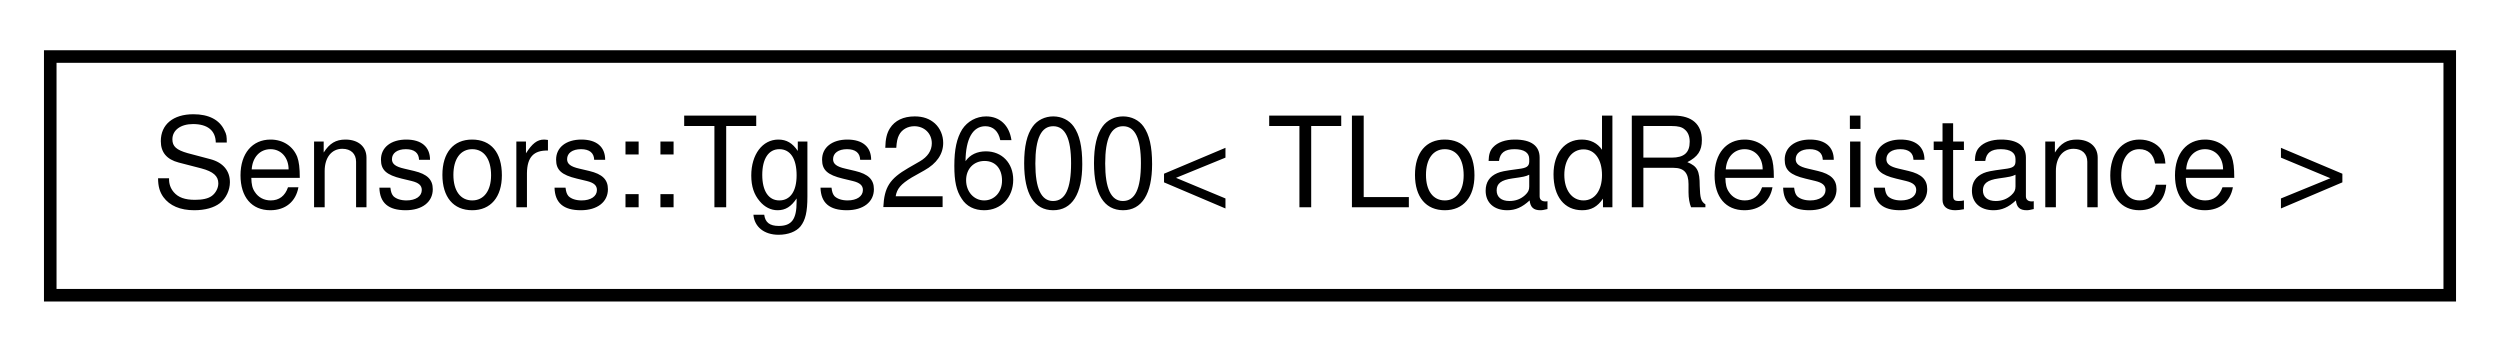
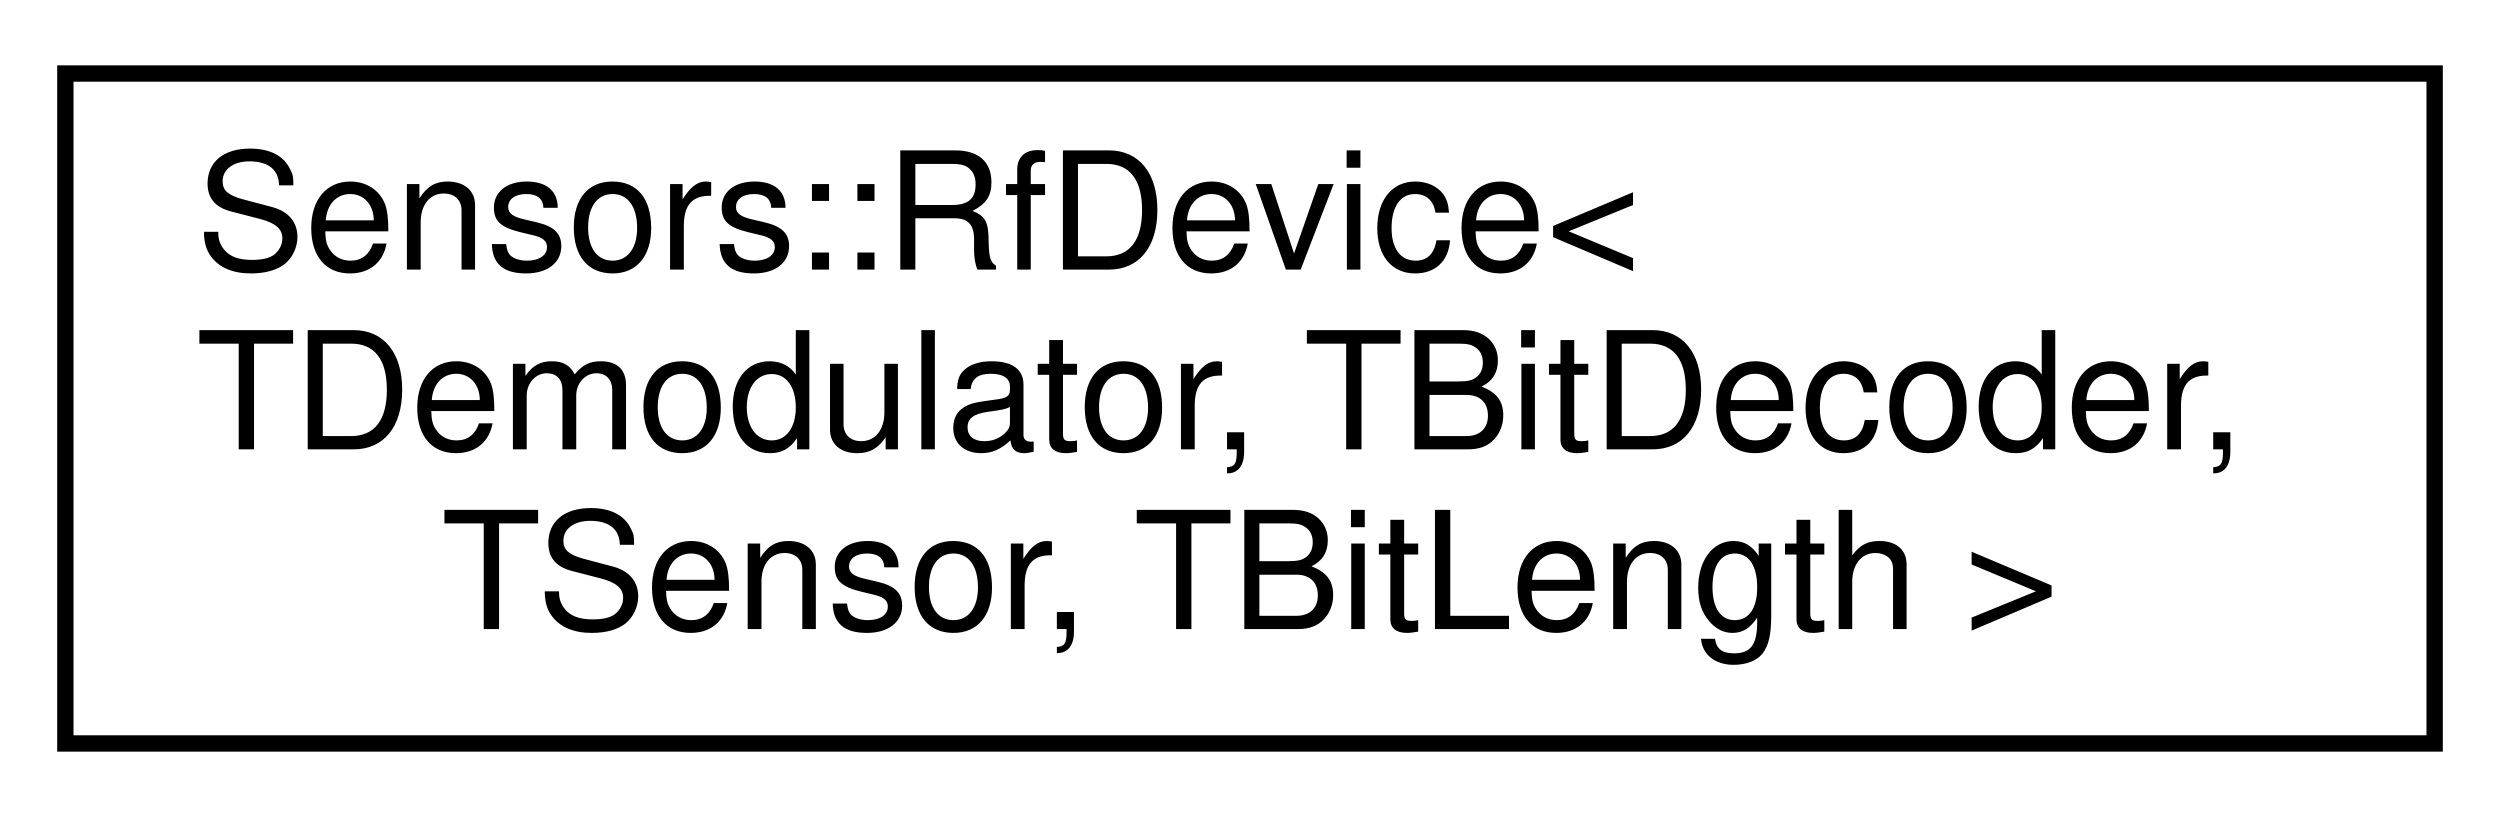
- <svg xmlns="http://www.w3.org/2000/svg" xmlns:xlink="http://www.w3.org/1999/xlink" width="199pt" height="28pt" viewBox="0.00 0.00 199.00 28.00">
-   <g id="graph0" class="graph" transform="scale(1 1) rotate(0) translate(4 24)">
+ <svg xmlns="http://www.w3.org/2000/svg" xmlns:xlink="http://www.w3.org/1999/xlink" width="153pt" height="50pt" viewBox="0.00 0.00 153.00 50.00">
+   <g id="graph0" class="graph" transform="scale(1 1) rotate(0) translate(4 46)">
    <g id="node1" class="node">
      <g id="a_node1">
-         <a xlink:href="group__libsensors__tgs2600.html#classSensors_1_1Tgs2600" target="_top" xlink:title="Decodes data from Figaro TGS 2600 air contaminants sensors. ">
-           <polygon fill="none" stroke="black" points="0,-0.5 0,-19.5 191,-19.5 191,-0.5 0,-0.5" />
-           <text text-anchor="middle" x="95.5" y="-7.5" font-family="Helvetica,sans-Serif" font-size="10.00">Sensors::Tgs2600&lt; TLoadResistance &gt;</text>
+         <a xlink:href="group__libsensors__rfdevice.html#classSensors_1_1RfDevice" target="_top" xlink:title="Connects Demodulator, Bit Decoder and Sensor for decoding sensor data from RF receivers. ">
+           <polygon fill="none" stroke="black" points="0,-0.5 0,-41.5 145,-41.5 145,-0.5 0,-0.5" />
+           <text text-anchor="start" x="8" y="-29.5" font-family="Helvetica,sans-Serif" font-size="10.00">Sensors::RfDevice&lt;</text>
+           <text text-anchor="start" x="8" y="-18.5" font-family="Helvetica,sans-Serif" font-size="10.00"> TDemodulator, TBitDecoder,</text>
+           <text text-anchor="middle" x="72.5" y="-7.5" font-family="Helvetica,sans-Serif" font-size="10.00"> TSensor, TBitLength &gt;</text>
        </a>
      </g>
    </g>
  </g>
</svg>
